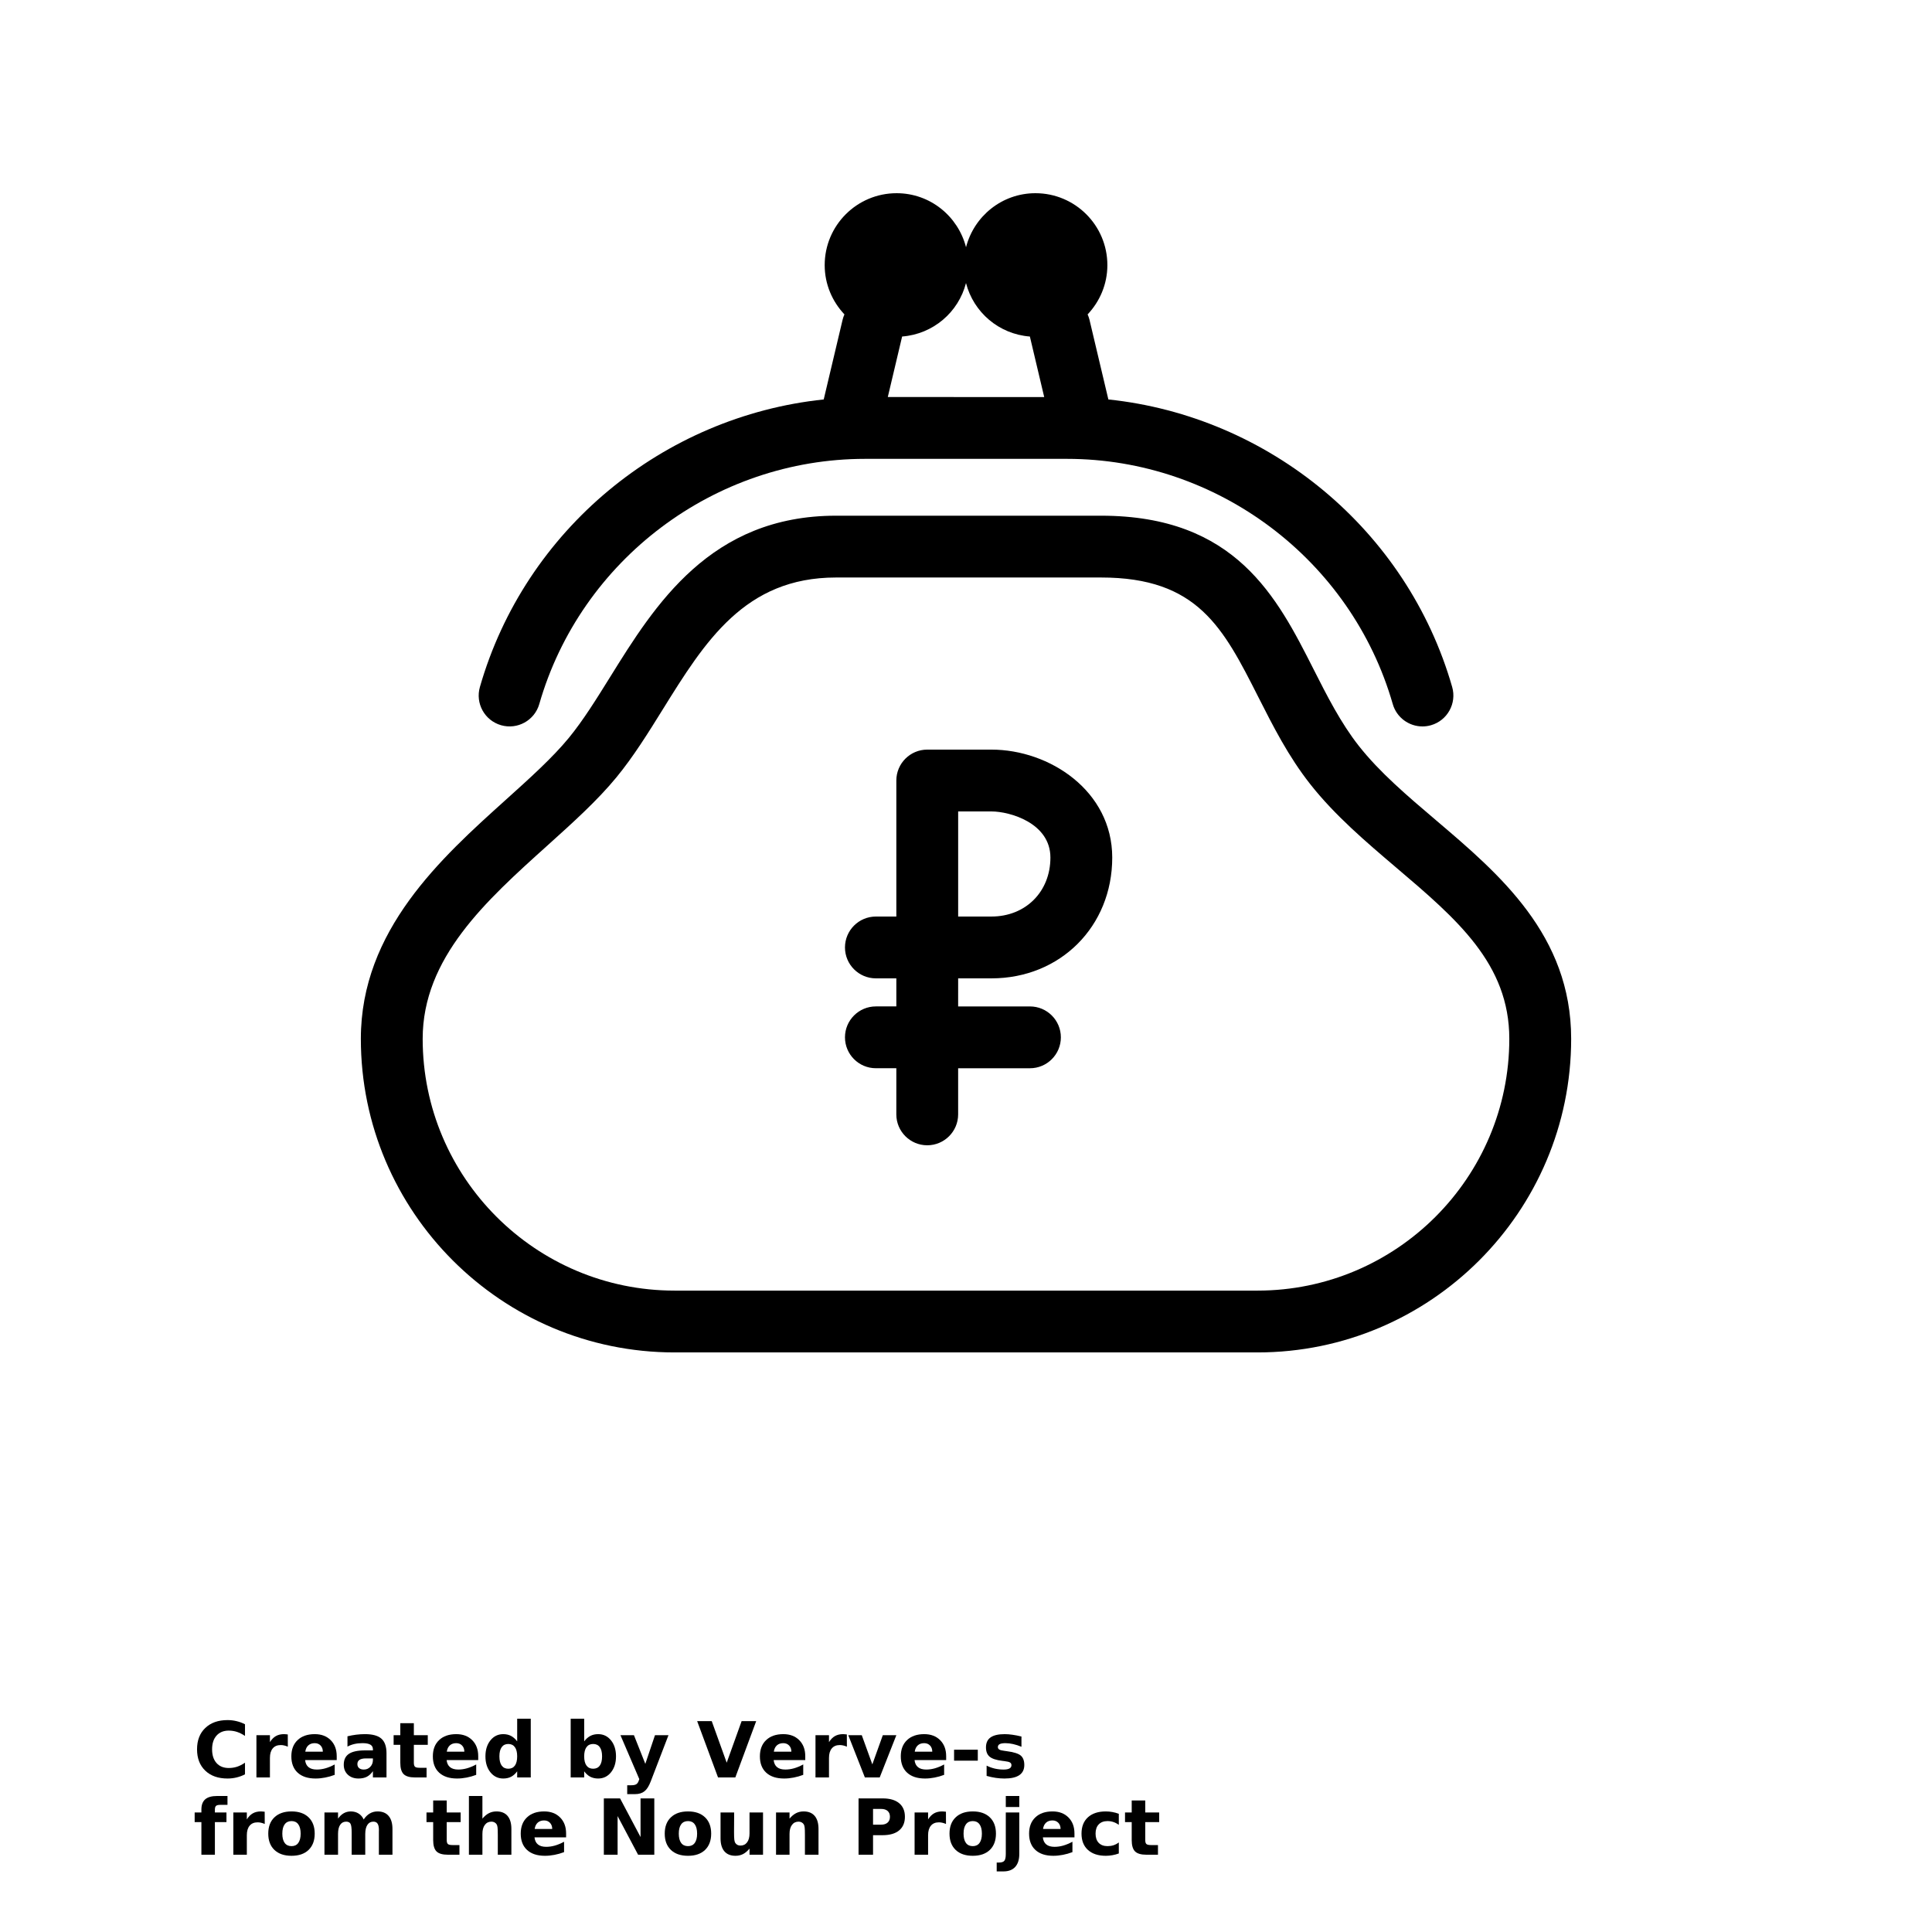
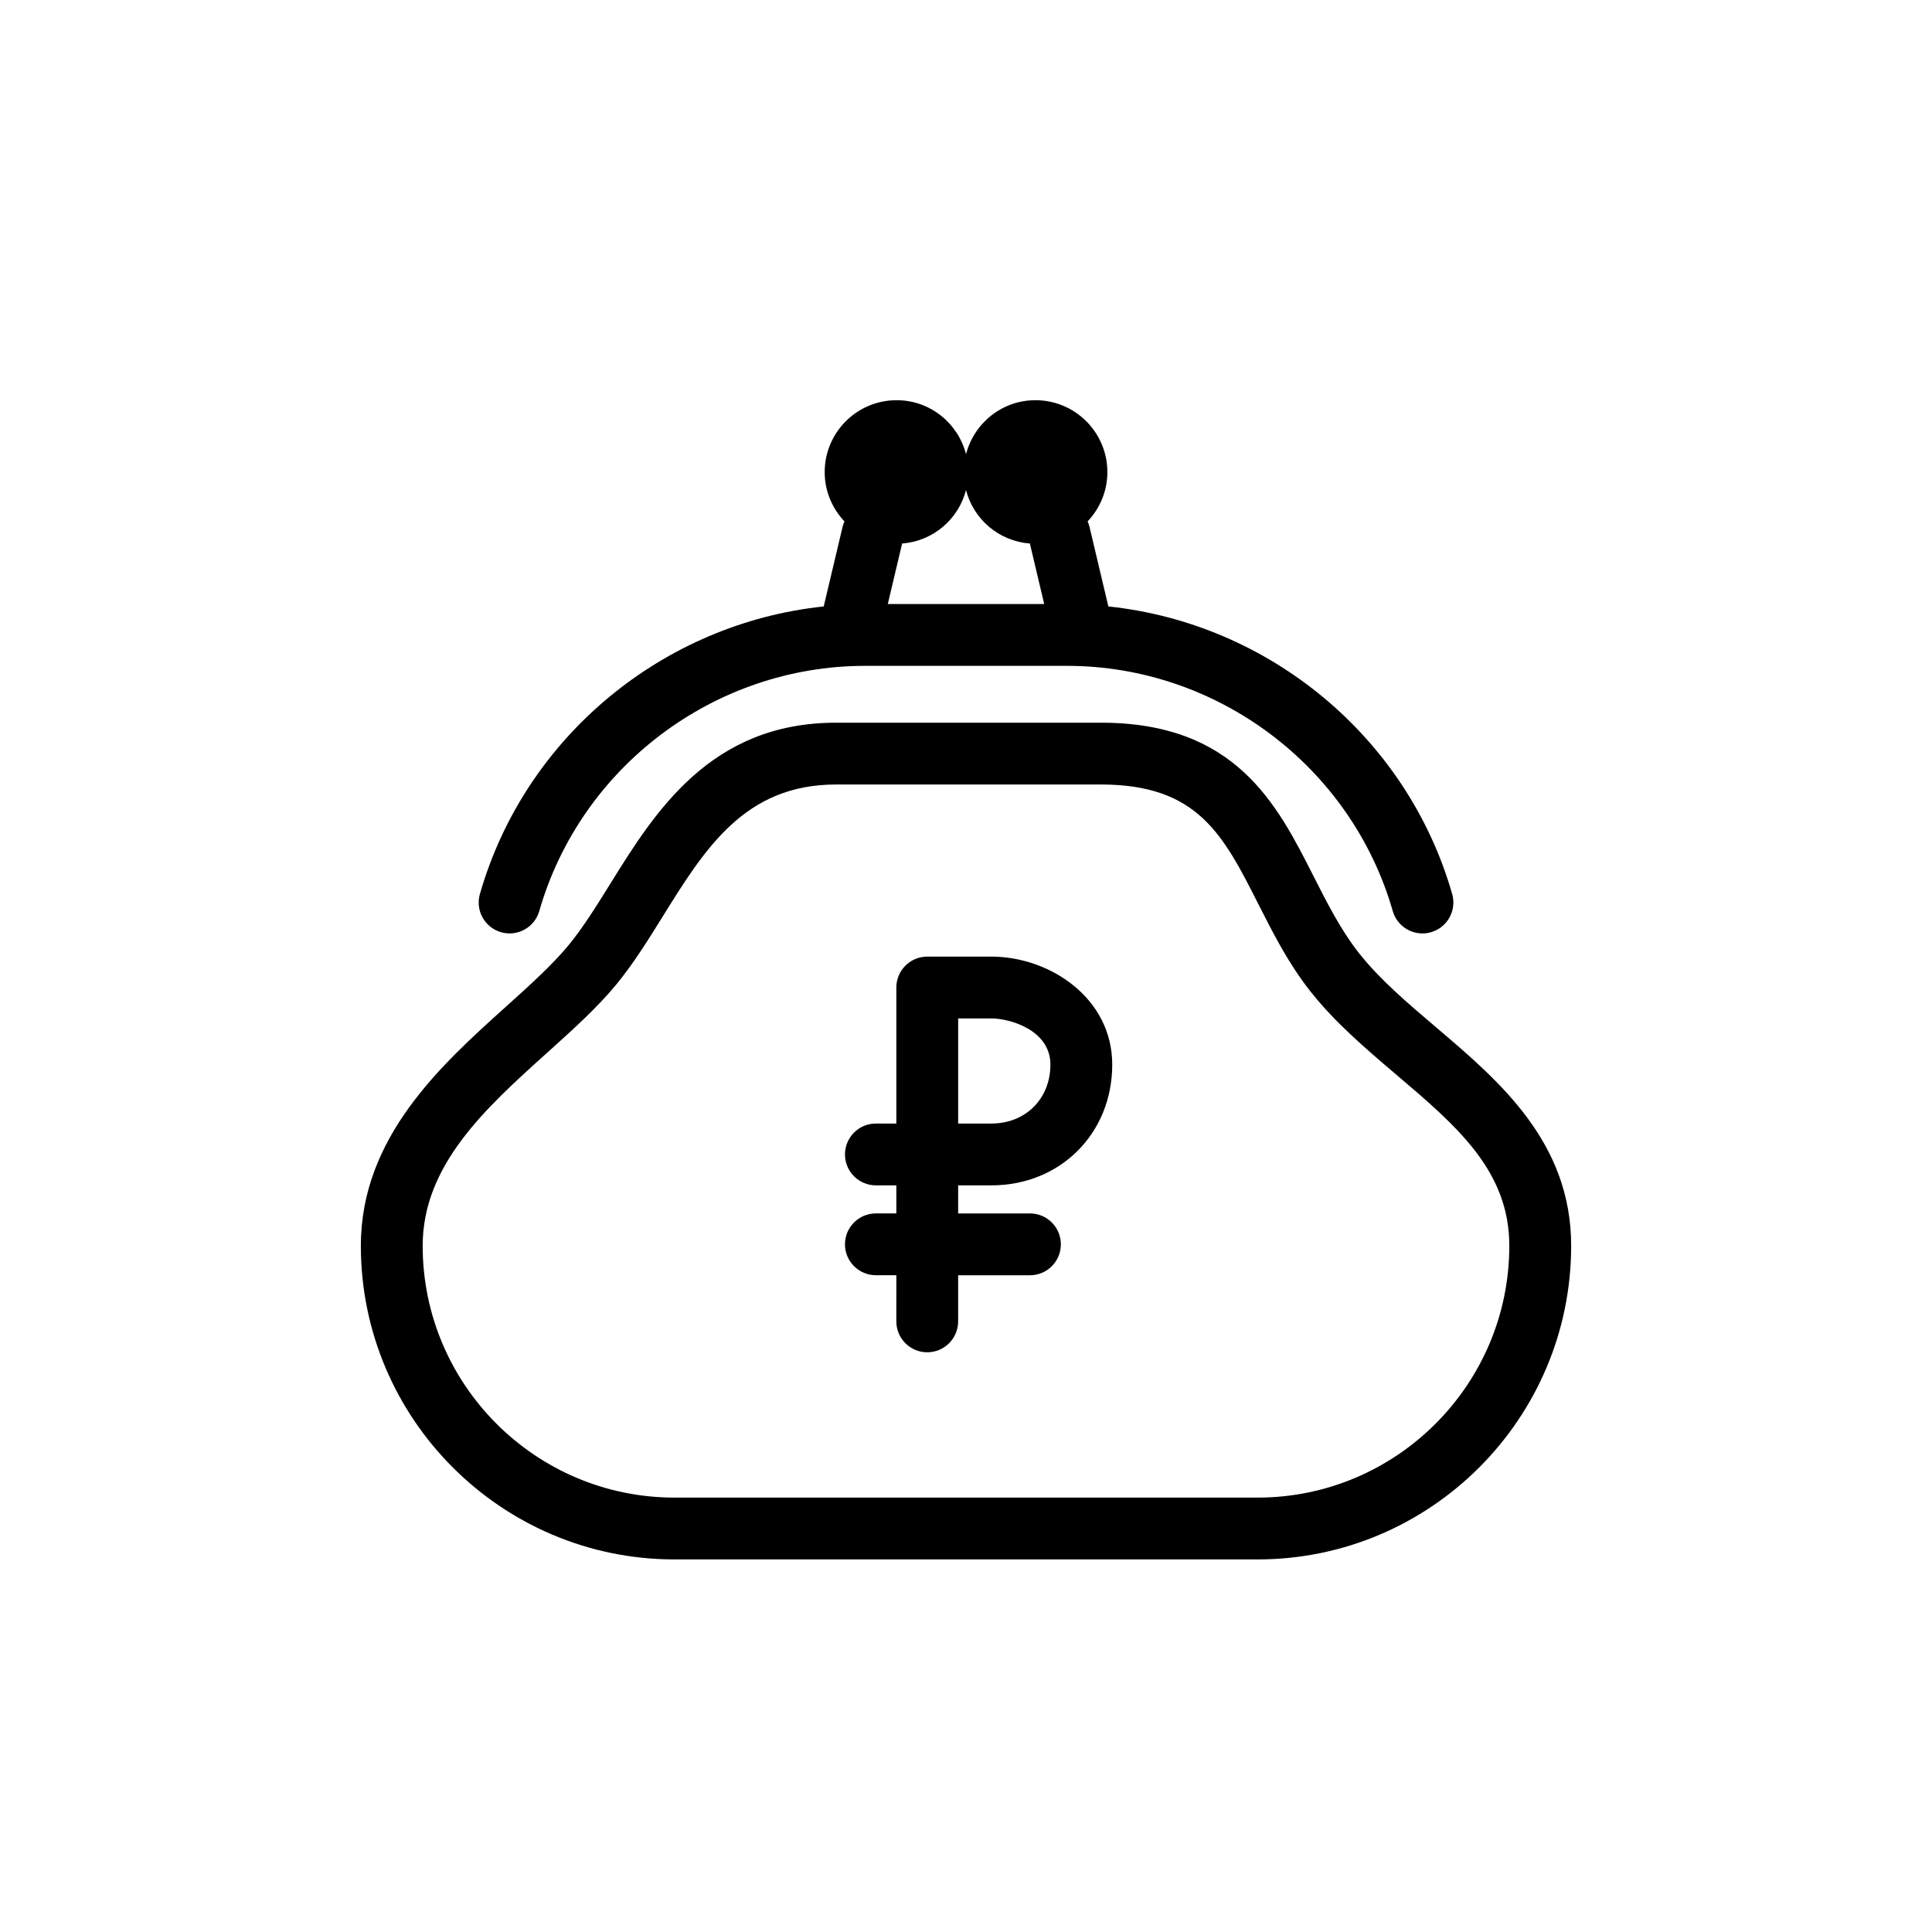
- <svg xmlns="http://www.w3.org/2000/svg" xmlns:xlink="http://www.w3.org/1999/xlink" width="700pt" height="700pt" version="1.1" viewBox="0 0 700 700">
+ <svg xmlns="http://www.w3.org/2000/svg" width="700pt" height="700pt" version="1.1" viewBox="0 0 700 550">
  <defs>
    <symbol id="v" overflow="visible">
      <path d="m18.766-1.125c-0.969 0.5-1.98 0.875-3.031 1.125-1.043 0.258-2.137 0.391-3.281 0.391-3.398 0-6.09-0.945-8.078-2.844-1.992-1.906-2.984-4.484-2.984-7.734 0-3.258 0.992-5.836 2.984-7.734 1.988-1.906 4.68-2.859 8.078-2.859 1.145 0 2.238 0.133 3.281 0.391 1.051 0.25 2.062 0.625 3.031 1.125v4.219c-0.98-0.656-1.945-1.141-2.891-1.453-0.949-0.312-1.949-0.469-3-0.469-1.875 0-3.352 0.605-4.422 1.812-1.074 1.199-1.609 2.856-1.609 4.969 0 2.106 0.535 3.762 1.609 4.969 1.07 1.199 2.547 1.797 4.422 1.797 1.051 0 2.051-0.148 3-0.453 0.945-0.312 1.91-0.801 2.891-1.469z" />
    </symbol>
    <symbol id="b" overflow="visible">
      <path d="m13.734-11.141c-0.438-0.195-0.871-0.344-1.297-0.438-0.418-0.102-0.84-0.156-1.266-0.156-1.262 0-2.231 0.406-2.906 1.219-0.68 0.805-1.016 1.953-1.016 3.453v7.062h-4.891v-15.312h4.891v2.516c0.625-1 1.344-1.727 2.156-2.188 0.82-0.469 1.801-0.703 2.938-0.703 0.164 0 0.344 0.012 0.531 0.031 0.195 0.012 0.477 0.039 0.844 0.078z" />
    </symbol>
    <symbol id="a" overflow="visible">
      <path d="m17.641-7.703v1.406h-11.453c0.125 1.148 0.539 2.008 1.25 2.578 0.707 0.574 1.703 0.859 2.984 0.859 1.031 0 2.082-0.148 3.156-0.453 1.082-0.312 2.191-0.773 3.328-1.391v3.766c-1.156 0.438-2.312 0.766-3.469 0.984-1.156 0.227-2.312 0.344-3.469 0.344-2.773 0-4.93-0.703-6.469-2.109-1.531-1.406-2.297-3.379-2.297-5.922 0-2.5 0.754-4.461 2.266-5.891 1.508-1.438 3.582-2.156 6.219-2.156 2.406 0 4.332 0.73 5.781 2.188 1.445 1.449 2.172 3.383 2.172 5.797zm-5.031-1.625c0-0.926-0.273-1.672-0.812-2.234-0.543-0.57-1.25-0.859-2.125-0.859-0.949 0-1.719 0.266-2.312 0.797s-0.965 1.297-1.109 2.297z" />
    </symbol>
    <symbol id="i" overflow="visible">
      <path d="m9.219-6.891c-1.023 0-1.793 0.172-2.312 0.516-0.512 0.344-0.766 0.855-0.766 1.531 0 0.625 0.207 1.117 0.625 1.469 0.414 0.344 0.988 0.516 1.719 0.516 0.926 0 1.703-0.328 2.328-0.984 0.633-0.664 0.953-1.492 0.953-2.484v-0.562zm7.469-1.844v8.734h-4.922v-2.266c-0.656 0.93-1.398 1.605-2.219 2.031-0.824 0.414-1.824 0.625-3 0.625-1.586 0-2.871-0.457-3.859-1.375-0.992-0.926-1.484-2.129-1.484-3.609 0-1.789 0.613-3.102 1.844-3.938 1.238-0.844 3.18-1.266 5.828-1.266h2.891v-0.391c0-0.77-0.309-1.332-0.922-1.688-0.617-0.363-1.57-0.547-2.859-0.547-1.055 0-2.031 0.105-2.938 0.312-0.898 0.211-1.73 0.523-2.5 0.938v-3.734c1.039-0.25 2.086-0.441 3.141-0.578 1.062-0.133 2.125-0.203 3.188-0.203 2.758 0 4.75 0.547 5.969 1.641 1.227 1.086 1.844 2.856 1.844 5.312z" />
    </symbol>
    <symbol id="c" overflow="visible">
      <path d="m7.703-19.656v4.344h5.047v3.5h-5.047v6.5c0 0.711 0.141 1.188 0.422 1.438s0.836 0.375 1.672 0.375h2.516v3.5h-4.188c-1.938 0-3.312-0.398-4.125-1.203-0.805-0.812-1.203-2.18-1.203-4.109v-6.5h-2.422v-3.5h2.422v-4.344z" />
    </symbol>
    <symbol id="h" overflow="visible">
      <path d="m12.766-13.078v-8.203h4.922v21.281h-4.922v-2.219c-0.668 0.906-1.406 1.57-2.219 1.984s-1.758 0.625-2.828 0.625c-1.887 0-3.434-0.75-4.641-2.25-1.211-1.5-1.812-3.426-1.812-5.781 0-2.363 0.602-4.297 1.812-5.797 1.207-1.5 2.754-2.25 4.641-2.25 1.062 0 2 0.215 2.812 0.641 0.82 0.43 1.566 1.086 2.234 1.969zm-3.219 9.922c1.039 0 1.836-0.379 2.391-1.141 0.551-0.77 0.828-1.883 0.828-3.344 0-1.457-0.277-2.566-0.828-3.328-0.555-0.77-1.352-1.156-2.391-1.156-1.043 0-1.84 0.387-2.391 1.156-0.555 0.762-0.828 1.871-0.828 3.328 0 1.461 0.273 2.574 0.828 3.344 0.551 0.762 1.348 1.141 2.391 1.141z" />
    </symbol>
    <symbol id="g" overflow="visible">
      <path d="m10.5-3.156c1.051 0 1.852-0.379 2.406-1.141 0.551-0.77 0.828-1.883 0.828-3.344 0-1.457-0.277-2.566-0.828-3.328-0.555-0.77-1.355-1.156-2.406-1.156-1.055 0-1.859 0.387-2.422 1.156-0.555 0.773-0.828 1.883-0.828 3.328 0 1.449 0.273 2.559 0.828 3.328 0.562 0.773 1.367 1.156 2.422 1.156zm-3.25-9.922c0.676-0.883 1.422-1.539 2.234-1.969 0.82-0.426 1.766-0.641 2.828-0.641 1.895 0 3.445 0.75 4.656 2.25 1.207 1.5 1.812 3.434 1.812 5.797 0 2.356-0.605 4.281-1.812 5.781-1.211 1.5-2.762 2.25-4.656 2.25-1.062 0-2.008-0.211-2.828-0.625-0.812-0.426-1.559-1.086-2.234-1.984v2.219h-4.891v-21.281h4.891z" />
    </symbol>
    <symbol id="f" overflow="visible">
      <path d="m0.344-15.312h4.891l4.125 10.391 3.5-10.391h4.891l-6.438 16.766c-0.648 1.695-1.402 2.883-2.266 3.562-0.867 0.688-2 1.031-3.406 1.031h-2.844v-3.219h1.531c0.832 0 1.438-0.137 1.812-0.406 0.383-0.262 0.68-0.73 0.891-1.406l0.141-0.422z" />
    </symbol>
    <symbol id="e" overflow="visible">
      <path d="m0.141-20.406h5.281l5.422 15.062 5.406-15.062h5.281l-7.562 20.406h-6.266z" />
    </symbol>
    <symbol id="u" overflow="visible">
      <path d="m0.422-15.312h4.891l3.828 10.578 3.797-10.578h4.906l-6.031 15.312h-5.375z" />
    </symbol>
    <symbol id="t" overflow="visible">
      <path d="m1.516-10.047h8.594v3.969h-8.594z" />
    </symbol>
    <symbol id="s" overflow="visible">
      <path d="m14.312-14.828v3.719c-1.043-0.438-2.055-0.766-3.031-0.984-0.98-0.219-1.902-0.328-2.766-0.328-0.93 0-1.621 0.117-2.078 0.344-0.449 0.23-0.672 0.59-0.672 1.078 0 0.387 0.172 0.684 0.516 0.891 0.344 0.211 0.957 0.367 1.844 0.469l0.859 0.125c2.508 0.324 4.195 0.852 5.062 1.578 0.863 0.73 1.297 1.871 1.297 3.422 0 1.637-0.605 2.867-1.812 3.688-1.199 0.812-2.992 1.219-5.375 1.219-1.023 0-2.074-0.078-3.156-0.234-1.074-0.156-2.18-0.395-3.312-0.719v-3.719c0.969 0.48 1.961 0.84 2.984 1.078 1.031 0.23 2.078 0.344 3.141 0.344 0.957 0 1.676-0.129 2.156-0.391 0.477-0.27 0.719-0.664 0.719-1.188 0-0.438-0.168-0.758-0.5-0.969-0.336-0.219-0.996-0.383-1.984-0.5l-0.859-0.109c-2.18-0.27-3.703-0.773-4.578-1.516-0.875-0.738-1.312-1.859-1.312-3.359 0-1.625 0.551-2.828 1.656-3.609 1.113-0.789 2.82-1.188 5.125-1.188 0.895 0 1.836 0.074 2.828 0.219 1 0.137 2.082 0.352 3.25 0.641z" />
    </symbol>
    <symbol id="r" overflow="visible">
      <path d="m12.422-21.281v3.219h-2.703c-0.688 0-1.172 0.125-1.453 0.375-0.273 0.25-0.406 0.688-0.406 1.312v1.062h4.188v3.5h-4.188v11.812h-4.891v-11.812h-2.438v-3.5h2.438v-1.062c0-1.664 0.461-2.898 1.391-3.703 0.926-0.801 2.367-1.203 4.328-1.203z" />
    </symbol>
    <symbol id="d" overflow="visible">
      <path d="m9.641-12.188c-1.086 0-1.914 0.391-2.484 1.172-0.574 0.781-0.859 1.906-0.859 3.375s0.285 2.594 0.859 3.375c0.57 0.773 1.398 1.156 2.484 1.156 1.062 0 1.875-0.383 2.438-1.156 0.57-0.781 0.859-1.906 0.859-3.375s-0.289-2.594-0.859-3.375c-0.562-0.781-1.375-1.172-2.438-1.172zm0-3.5c2.633 0 4.691 0.715 6.172 2.141 1.477 1.418 2.219 3.387 2.219 5.906 0 2.512-0.742 4.481-2.219 5.906-1.48 1.418-3.539 2.125-6.172 2.125-2.648 0-4.715-0.707-6.203-2.125-1.492-1.426-2.234-3.394-2.234-5.906 0-2.519 0.742-4.488 2.234-5.906 1.488-1.426 3.555-2.141 6.203-2.141z" />
    </symbol>
    <symbol id="q" overflow="visible">
      <path d="m16.547-12.766c0.613-0.945 1.348-1.672 2.203-2.172 0.852-0.5 1.789-0.75 2.812-0.75 1.758 0 3.098 0.547 4.016 1.641 0.926 1.086 1.391 2.656 1.391 4.719v9.328h-4.922v-7.984-0.359c0.008-0.133 0.016-0.32 0.016-0.562 0-1.082-0.164-1.863-0.484-2.344-0.312-0.488-0.824-0.734-1.531-0.734-0.93 0-1.648 0.387-2.156 1.156-0.512 0.762-0.773 1.867-0.781 3.312v7.516h-4.922v-7.984c0-1.695-0.148-2.785-0.438-3.266-0.293-0.488-0.812-0.734-1.562-0.734-0.938 0-1.664 0.387-2.172 1.156-0.512 0.762-0.766 1.859-0.766 3.297v7.531h-4.922v-15.312h4.922v2.234c0.602-0.863 1.289-1.516 2.062-1.953 0.781-0.438 1.641-0.656 2.578-0.656 1.062 0 2 0.258 2.812 0.766 0.812 0.512 1.426 1.23 1.844 2.156z" />
    </symbol>
    <symbol id="p" overflow="visible">
      <path d="m17.75-9.328v9.328h-4.922v-7.109c0-1.344-0.031-2.266-0.094-2.766s-0.168-0.867-0.312-1.109c-0.188-0.312-0.449-0.555-0.781-0.734-0.324-0.176-0.695-0.266-1.109-0.266-1.023 0-1.824 0.398-2.406 1.188-0.586 0.781-0.875 1.871-0.875 3.266v7.531h-4.891v-21.281h4.891v8.203c0.738-0.883 1.52-1.539 2.344-1.969 0.832-0.426 1.75-0.641 2.75-0.641 1.77 0 3.113 0.547 4.031 1.641 0.914 1.086 1.375 2.656 1.375 4.719z" />
    </symbol>
    <symbol id="o" overflow="visible">
      <path d="m2.578-20.406h5.875l7.422 14v-14h4.984v20.406h-5.875l-7.422-14v14h-4.984z" />
    </symbol>
    <symbol id="n" overflow="visible">
      <path d="m2.188-5.969v-9.344h4.922v1.531c0 0.836-0.008 1.875-0.016 3.125-0.012 1.25-0.016 2.086-0.016 2.5 0 1.242 0.031 2.133 0.094 2.672 0.07 0.543 0.18 0.934 0.328 1.172 0.207 0.324 0.473 0.574 0.797 0.75 0.32 0.168 0.691 0.25 1.109 0.25 1.02 0 1.82-0.391 2.406-1.172 0.582-0.781 0.875-1.867 0.875-3.266v-7.562h4.891v15.312h-4.891v-2.219c-0.742 0.898-1.523 1.559-2.344 1.984-0.824 0.414-1.734 0.625-2.734 0.625-1.762 0-3.106-0.539-4.031-1.625-0.93-1.082-1.391-2.66-1.391-4.734z" />
    </symbol>
    <symbol id="m" overflow="visible">
      <path d="m17.75-9.328v9.328h-4.922v-7.141c0-1.32-0.031-2.234-0.094-2.734s-0.168-0.867-0.312-1.109c-0.188-0.312-0.449-0.555-0.781-0.734-0.324-0.176-0.695-0.266-1.109-0.266-1.023 0-1.824 0.398-2.406 1.188-0.586 0.781-0.875 1.871-0.875 3.266v7.531h-4.891v-15.312h4.891v2.234c0.738-0.883 1.52-1.539 2.344-1.969 0.832-0.426 1.75-0.641 2.75-0.641 1.77 0 3.113 0.547 4.031 1.641 0.914 1.086 1.375 2.656 1.375 4.719z" />
    </symbol>
    <symbol id="l" overflow="visible">
      <path d="m2.578-20.406h8.734c2.594 0 4.582 0.578 5.969 1.734 1.395 1.148 2.094 2.789 2.094 4.922 0 2.137-0.699 3.781-2.094 4.938-1.387 1.156-3.375 1.734-5.969 1.734h-3.484v7.078h-5.25zm5.25 3.812v5.703h2.922c1.02 0 1.805-0.25 2.359-0.75 0.562-0.5 0.844-1.203 0.844-2.109 0-0.914-0.281-1.617-0.844-2.109-0.555-0.488-1.34-0.734-2.359-0.734z" />
    </symbol>
    <symbol id="k" overflow="visible">
      <path d="m2.359-15.312h4.891v15.031c0 2.051-0.496 3.617-1.484 4.703-0.98 1.082-2.406 1.625-4.281 1.625h-2.422v-3.219h0.859c0.926 0 1.562-0.211 1.906-0.625 0.352-0.418 0.531-1.246 0.531-2.484zm0-5.969h4.891v4h-4.891z" />
    </symbol>
    <symbol id="j" overflow="visible">
      <path d="m14.719-14.828v3.984c-0.656-0.457-1.324-0.797-2-1.016-0.668-0.219-1.359-0.328-2.078-0.328-1.367 0-2.434 0.402-3.203 1.203-0.762 0.793-1.141 1.906-1.141 3.344 0 1.43 0.379 2.543 1.141 3.344 0.77 0.793 1.836 1.188 3.203 1.188 0.758 0 1.484-0.109 2.172-0.328 0.688-0.227 1.32-0.566 1.906-1.016v4c-0.762 0.281-1.539 0.488-2.328 0.625-0.781 0.145-1.574 0.219-2.375 0.219-2.762 0-4.922-0.707-6.484-2.125-1.555-1.414-2.328-3.383-2.328-5.906 0-2.531 0.773-4.504 2.328-5.922 1.562-1.414 3.723-2.125 6.484-2.125 0.801 0 1.594 0.074 2.375 0.219 0.781 0.137 1.555 0.352 2.328 0.641z" />
    </symbol>
  </defs>
  <g>
    <path d="m520.34 297.23c-10.516-8.938-20.453-17.383-27.996-26.953-6.559-8.328-11.559-18.207-16.398-27.766-13.211-26.09-28.18-55.664-77.016-55.664h-96.027c-45.516 0-65.645 32.379-81.809 58.391-5.059 8.137-9.84 15.824-15.004 22.121-5.891 7.168-14.102 14.566-22.797 22.395-23.414 21.074-52.551 47.305-52.551 86.625 0 62.652 50.977 113.63 113.63 113.63h211.26c62.652 0 113.63-50.977 113.63-113.63 0-37.562-25.992-59.656-48.922-79.148zm-64.707 170.38h-211.26c-50.305 0-91.23-40.926-91.23-91.23 0-29.348 22.941-50.008 45.137-69.984 9.336-8.406 18.16-16.348 25.121-24.824 6.106-7.43 11.496-16.109 16.715-24.512 15.281-24.59 29.719-47.82 62.781-47.82h96.023c35.066 0 44.277 18.199 57.031 43.383 5.336 10.535 10.848 21.43 18.781 31.504 8.926 11.328 20.188 20.906 31.086 30.168 22.02 18.715 41.031 34.883 41.031 62.074 0.008 50.316-40.914 91.242-91.219 91.242z" />
    <path d="m181.54 262.76c5.957 1.707 12.145-1.73 13.855-7.676 15.012-52.305 63.547-88.832 118.03-88.832h73.164c54.477 0 103.01 36.527 118.03 88.832 1.406 4.914 5.891 8.117 10.758 8.117 1.023 0 2.066-0.141 3.098-0.438 5.945-1.707 9.379-7.914 7.676-13.855-16.363-57.004-66.41-98.074-124.57-104.18l-6.832-28.84c-0.164-0.688-0.402-1.344-0.684-1.973 4.406-4.672 7.156-10.926 7.156-17.852 0-14.398-11.672-26.062-26.062-26.062-12.141 0-22.25 8.34-25.148 19.57-2.902-11.234-13.008-19.57-25.148-19.57-14.398 0-26.062 11.672-26.062 26.062 0 6.926 2.75 13.184 7.156 17.852-0.281 0.629-0.516 1.277-0.676 1.973l-6.832 28.84c-58.16 6.106-108.21 47.168-124.57 104.18-1.711 5.945 1.723 12.148 7.668 13.852zm168.46-160.2c2.734 10.602 11.918 18.504 23.145 19.371l5.191 21.926-56.672-0.004 5.191-21.926c11.227-0.871 20.41-8.773 23.145-19.367z" />
    <path d="m359.22 271.6h-23.262c-6.184 0-11.199 5.019-11.199 11.199v49.281h-7.41c-6.184 0-11.199 5.019-11.199 11.199 0 6.184 5.019 11.199 11.199 11.199h7.41v10.164h-7.41c-6.184 0-11.199 5.019-11.199 11.199 0 6.184 5.019 11.199 11.199 11.199h7.41l-0.004 16.719c0 6.184 5.019 11.199 11.199 11.199 6.184 0 11.199-5.019 11.199-11.199v-16.711h26.02c6.184 0 11.199-5.019 11.199-11.199 0-6.184-5.019-11.199-11.199-11.199h-26.02l0.004-10.172h12.062c24.953 0 43.766-18.816 43.766-43.766-0.004-24.164-22.723-39.113-43.766-39.113zm0 60.477h-12.062v-38.078h12.062c6.691 0 21.363 4.207 21.363 16.711 0 12.383-8.988 21.367-21.363 21.367z" />
-     <use x="70" y="644" xlink:href="#v" />
-     <use x="90.551" y="644" xlink:href="#b" />
-     <use x="104.359" y="644" xlink:href="#a" />
-     <use x="123.348" y="644" xlink:href="#i" />
-     <use x="142.242" y="644" xlink:href="#c" />
-     <use x="155.629" y="644" xlink:href="#a" />
-     <use x="174.617" y="644" xlink:href="#h" />
-     <use x="204.41" y="644" xlink:href="#g" />
-     <use x="224.453" y="644" xlink:href="#f" />
-     <use x="252.453" y="644" xlink:href="#e" />
-     <use x="274.121" y="644" xlink:href="#a" />
-     <use x="293.109" y="644" xlink:href="#b" />
-     <use x="306.922" y="644" xlink:href="#u" />
-     <use x="325.172" y="644" xlink:href="#a" />
-     <use x="344.164" y="644" xlink:href="#t" />
-     <use x="355.781" y="644" xlink:href="#s" />
-     <use x="70" y="672" xlink:href="#r" />
-     <use x="82.184" y="672" xlink:href="#b" />
-     <use x="95.992" y="672" xlink:href="#d" />
-     <use x="115.227" y="672" xlink:href="#q" />
-     <use x="154.152" y="672" xlink:href="#c" />
-     <use x="167.535" y="672" xlink:href="#p" />
-     <use x="187.469" y="672" xlink:href="#a" />
-     <use x="216.207" y="672" xlink:href="#o" />
-     <use x="239.641" y="672" xlink:href="#d" />
-     <use x="258.879" y="672" xlink:href="#n" />
-     <use x="278.812" y="672" xlink:href="#m" />
-     <use x="308.492" y="672" xlink:href="#l" />
-     <use x="329.016" y="672" xlink:href="#b" />
-     <use x="342.82" y="672" xlink:href="#d" />
-     <use x="362.059" y="672" xlink:href="#k" />
-     <use x="371.656" y="672" xlink:href="#a" />
-     <use x="390.648" y="672" xlink:href="#j" />
-     <use x="407.242" y="672" xlink:href="#c" />
  </g>
</svg>
